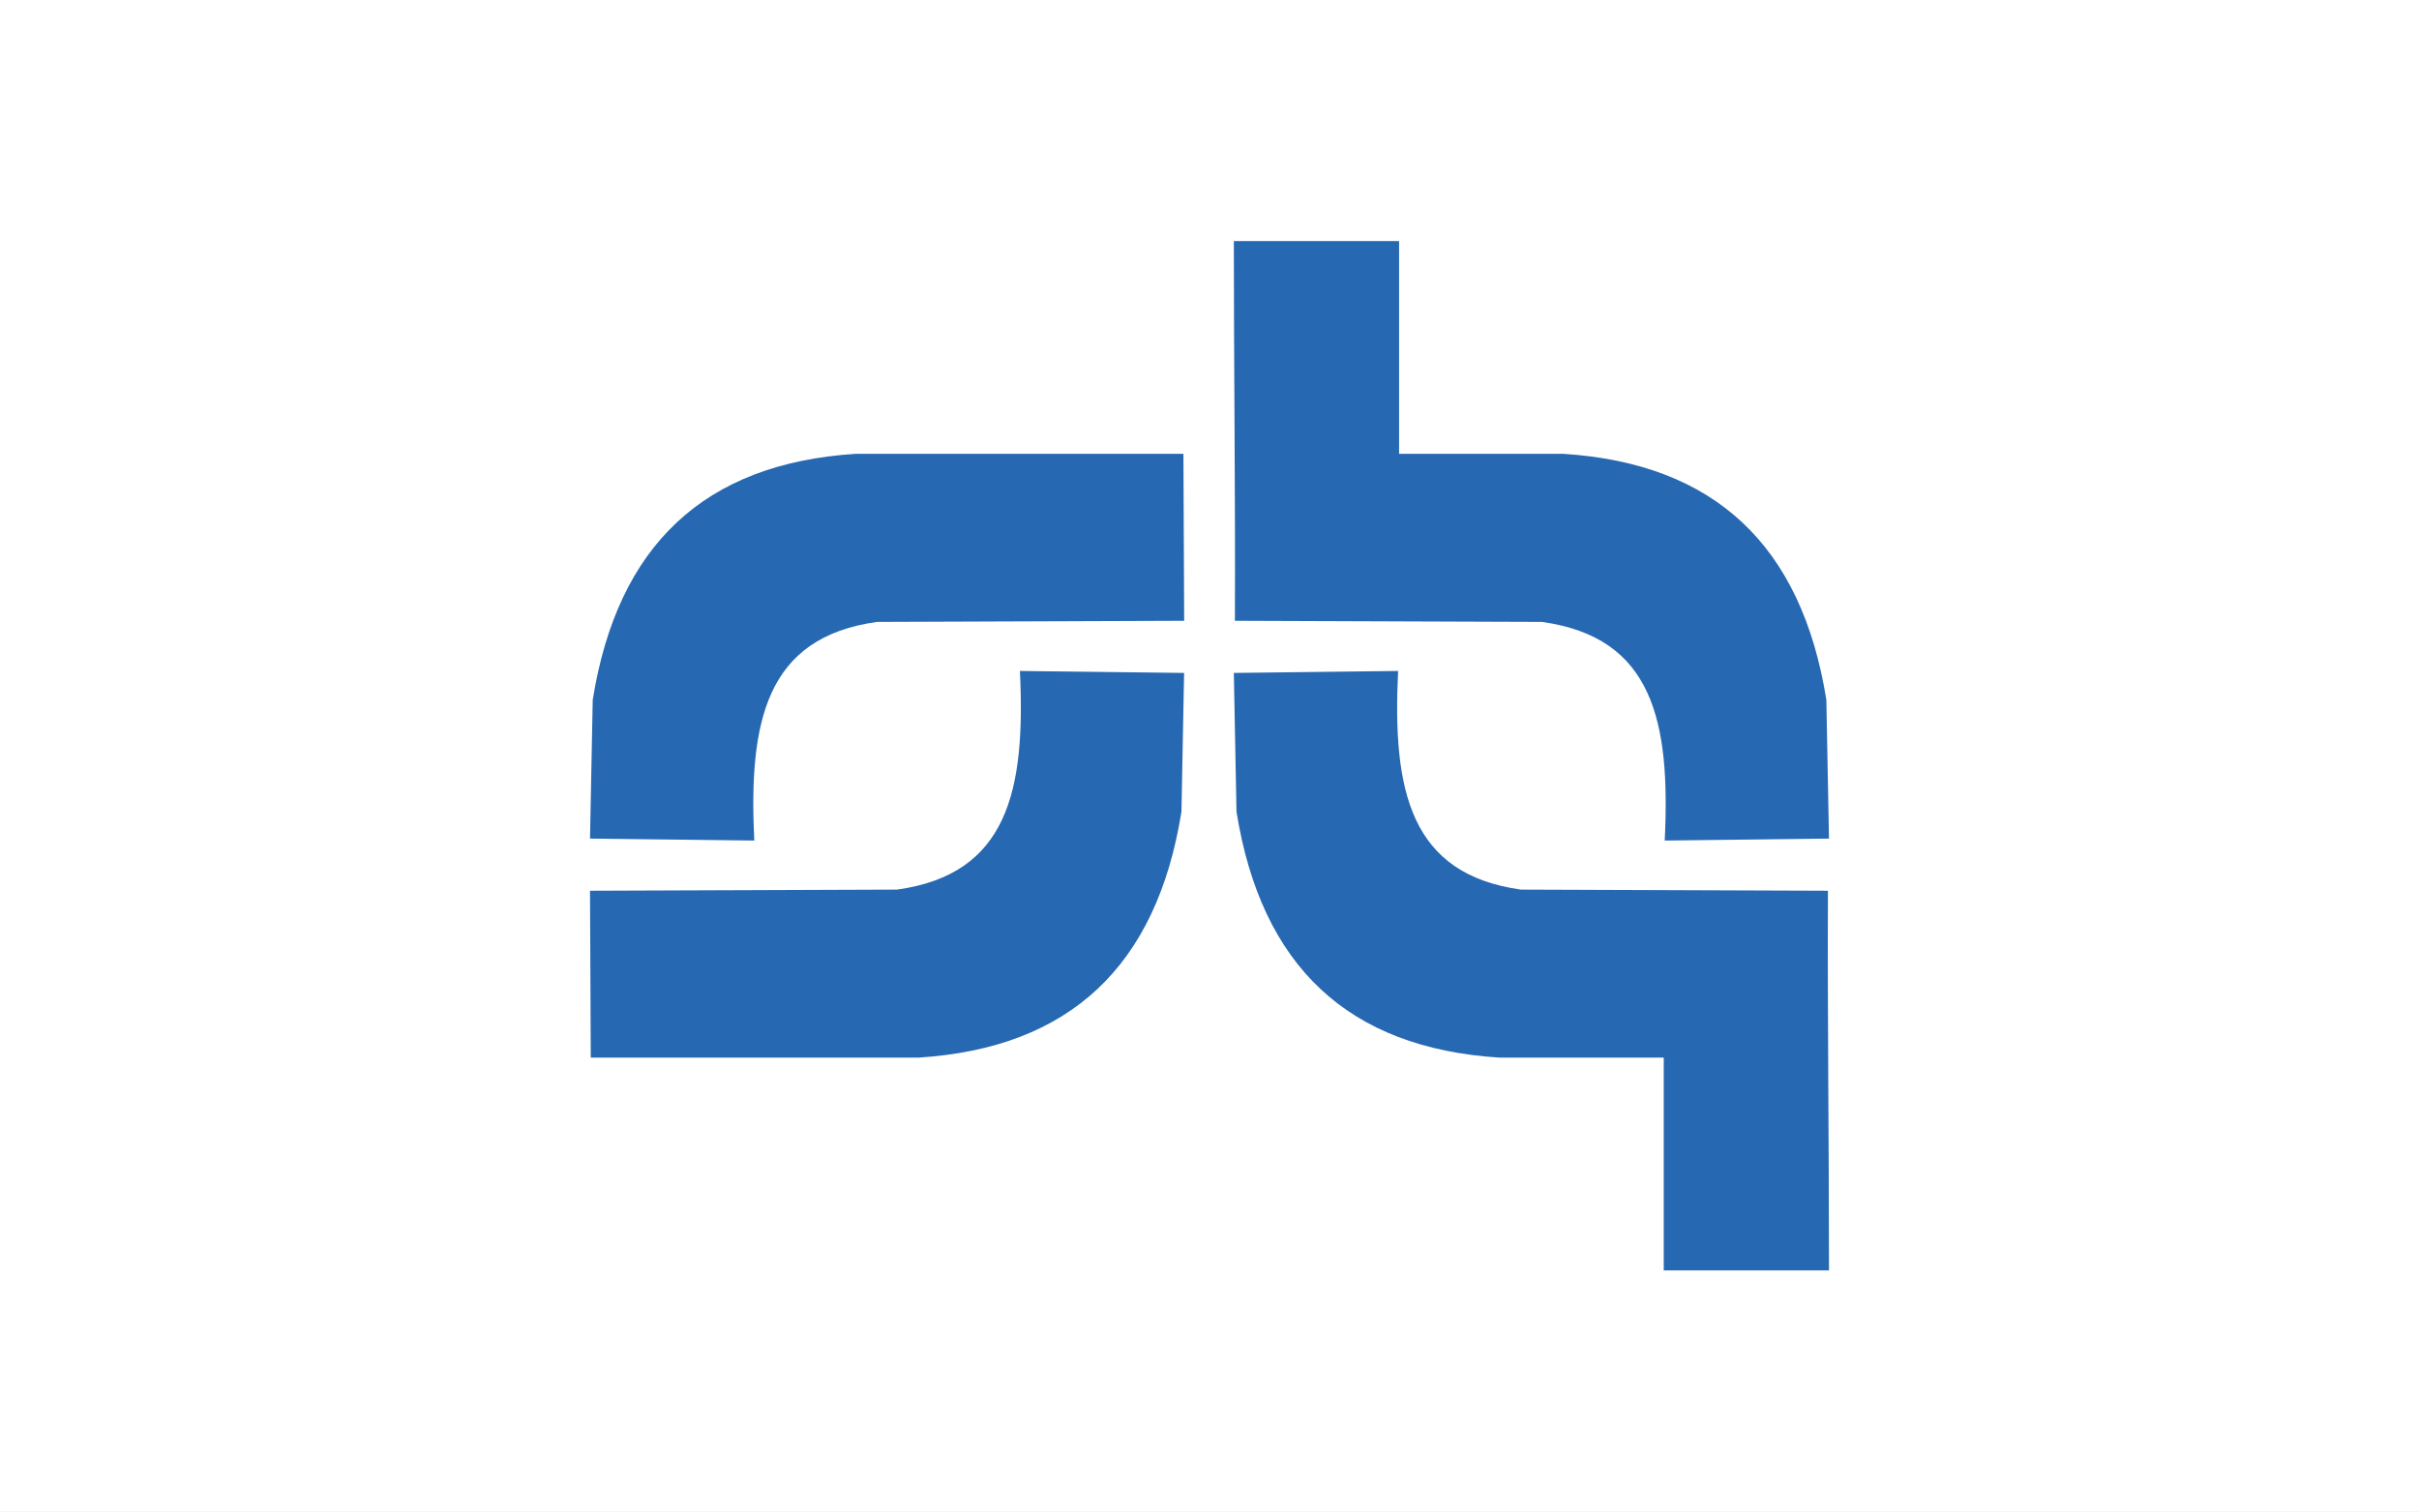
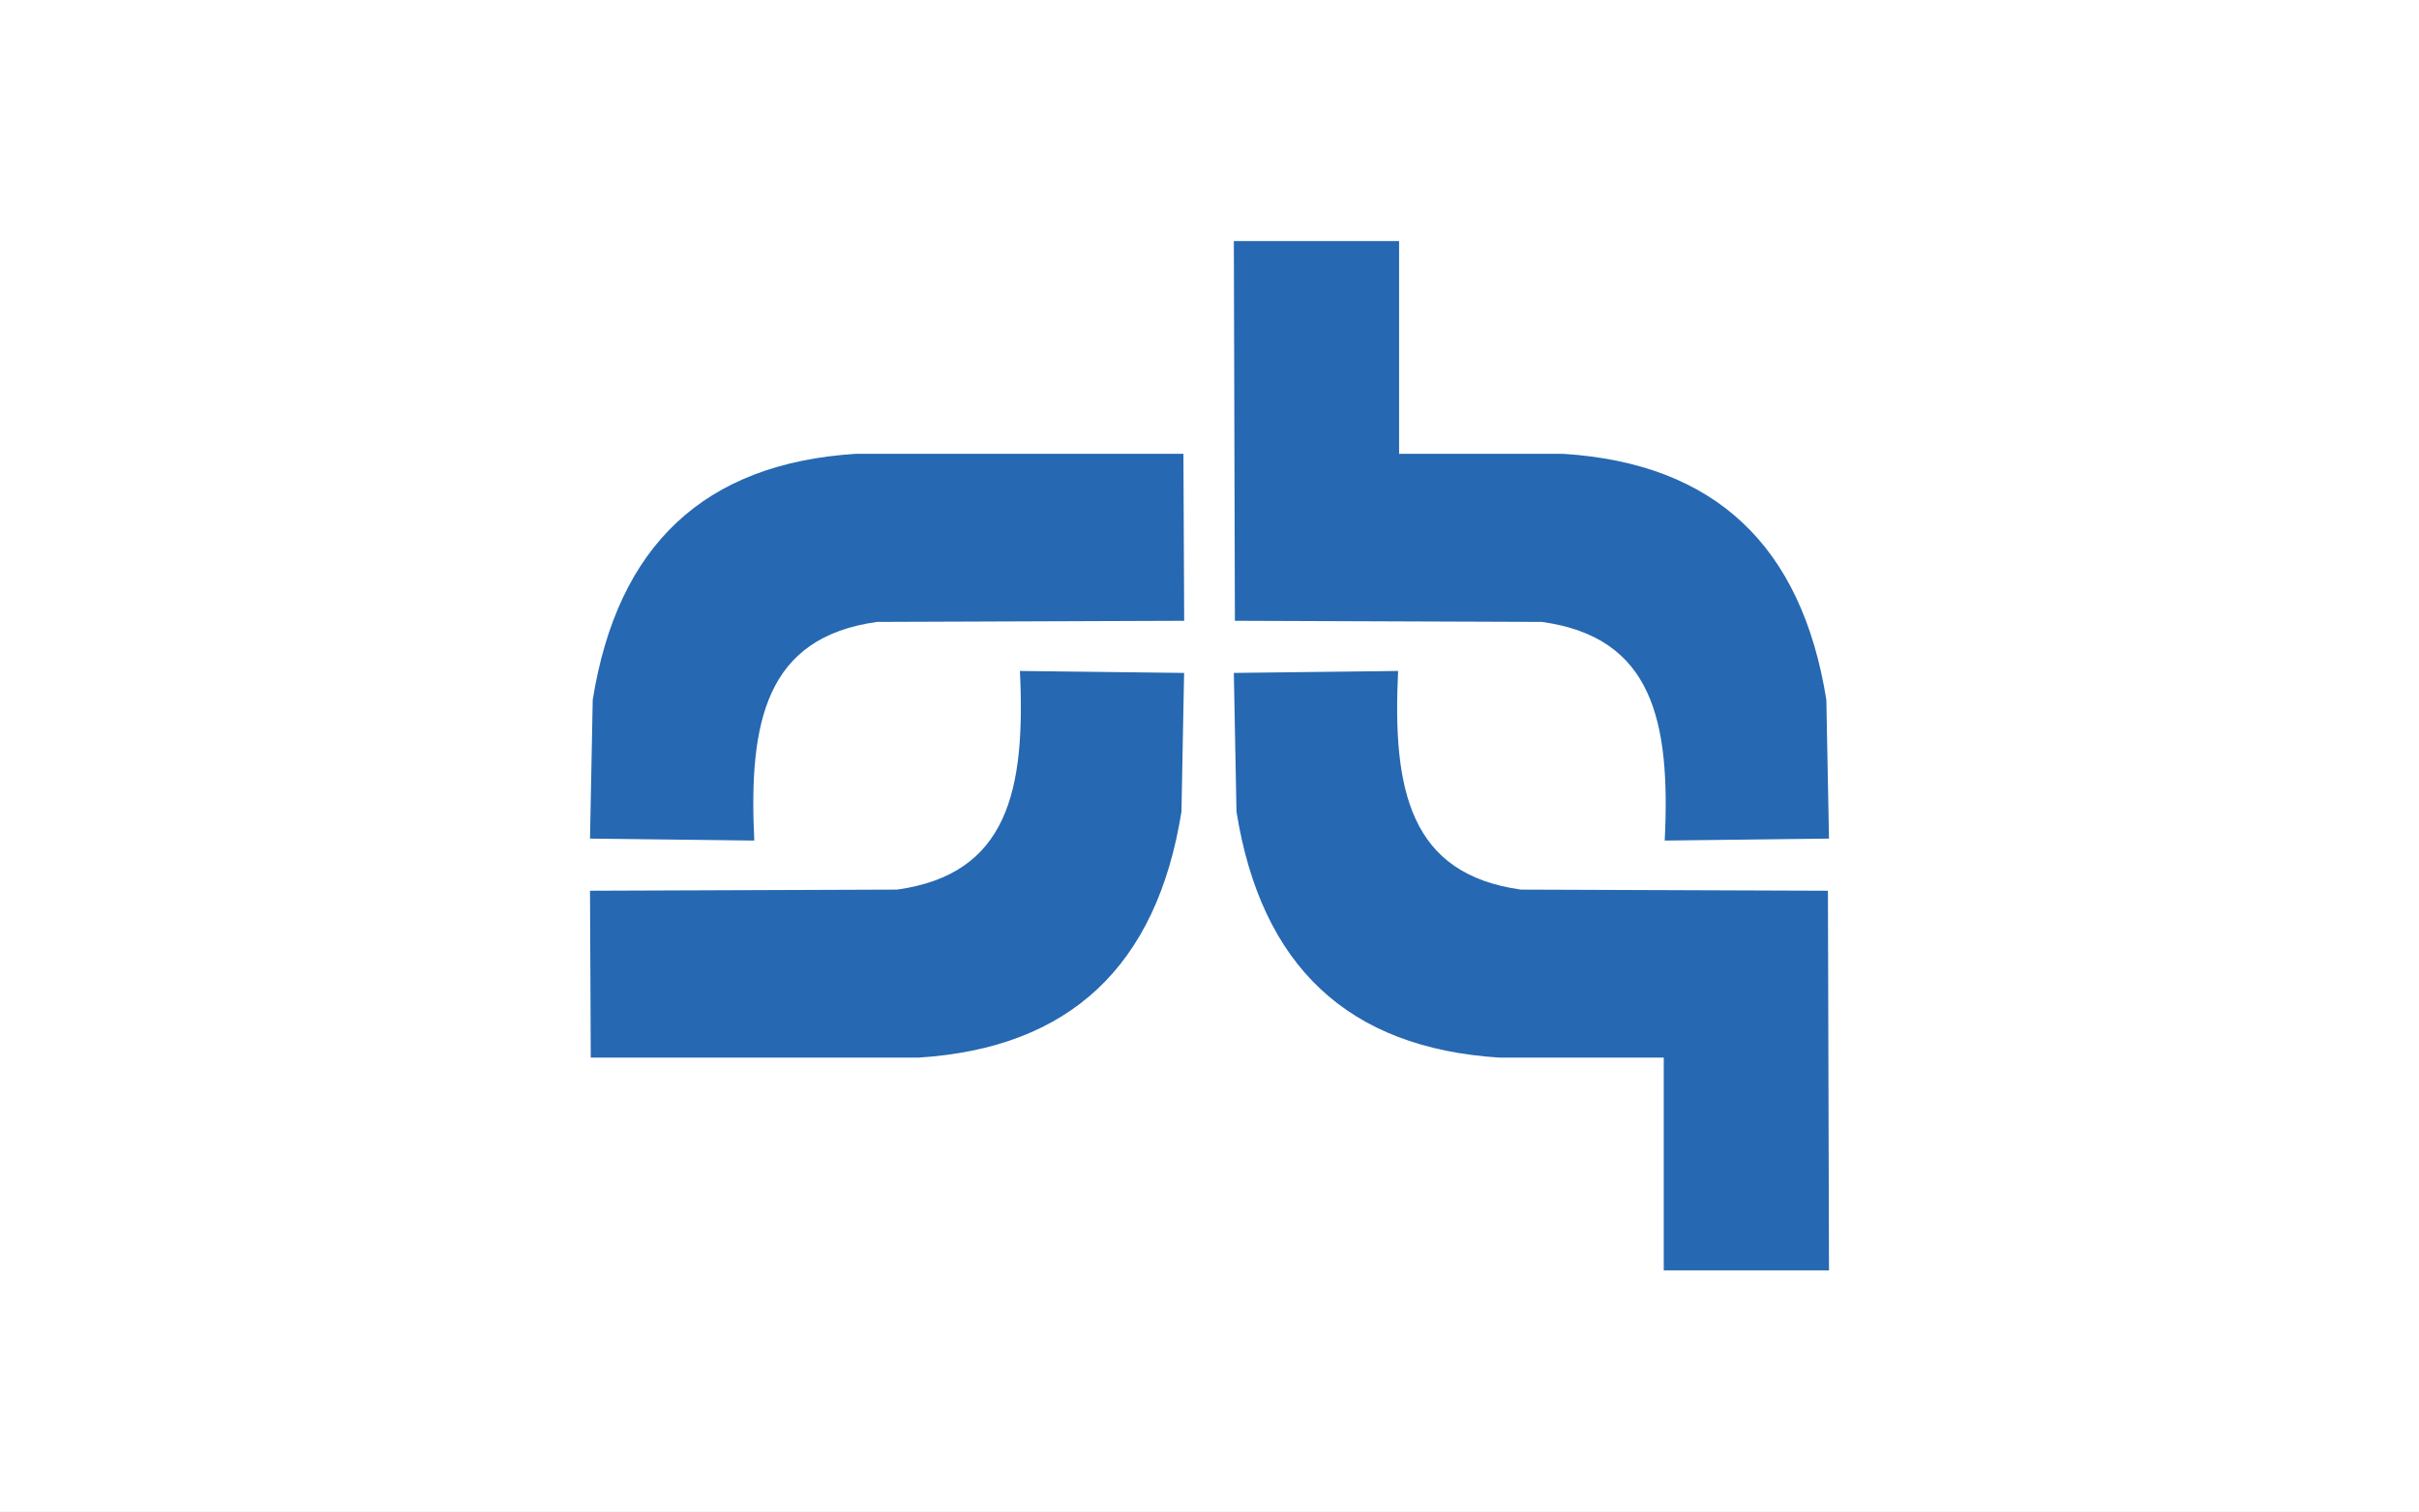
- <svg xmlns="http://www.w3.org/2000/svg" xml:space="preserve" width="320px" height="200px" version="1.1" style="shape-rendering:geometricPrecision; text-rendering:geometricPrecision; image-rendering:optimizeQuality; fill-rule:evenodd; clip-rule:evenodd" viewBox="0 0 320 200">
-   <defs>
-     <style type="text/css">
-    
-     .fil1 {fill:#2668B1}
-     .fil0 {fill:white}
-    
-   </style>
-   </defs>
-   <g id="Fundo">
-     <polygon class="fil0" points="0,0 320,0 320,200 0,200 " />
-     <path class="fil1" d="M241.95 110.96l-21.73 0.26c0.77,-15.8 -1.57,-26.9 -16.25,-28.93l-40.61 -0.15c0.07,-16.76 -0.14,-33.3 -0.14,-50.24l21.86 0 0 28.15 21.74 0c20.03,1.28 31.51,12.12 34.78,32.54l0.35 18.37zm-163.9 0l0.36 -18.36c3.27,-20.43 14.74,-31.27 34.77,-32.55l43.37 0 0.1 22.09 -40.62 0.15c-14.68,2.03 -17.02,13.13 -16.25,28.93l-21.73 -0.26zm78.59 -21.92l-21.72 -0.26c0.76,15.8 -1.58,26.9 -16.26,28.93l-40.61 0.15 0.1 22.08 43.36 0c20.03,-1.27 31.51,-12.11 34.78,-32.54l0.35 -18.36zm6.58 0l0.35 18.36c3.27,20.43 14.75,31.27 34.78,32.54l21.74 0 0 28.16 21.86 0c0,-16.94 -0.21,-33.48 -0.14,-50.24l-40.61 -0.15c-14.68,-2.04 -17.02,-13.13 -16.25,-28.93l-21.73 0.26z" />
-   </g>
+ <svg xmlns="http://www.w3.org/2000/svg" width="320" height="200" shape-rendering="geometricPrecision" image-rendering="optimizeQuality" fill-rule="evenodd">
+   <path d="M0 0h320v200H0z" fill="#fff" />
+   <path d="M241.95 110.96l-21.73.26c.77-15.8-1.57-26.9-16.25-28.93l-40.61-.15-.14-50.24h21.86v28.15h21.74c20.03 1.28 31.51 12.12 34.78 32.54l.35 18.37zm-163.9 0l.36-18.36c3.27-20.43 14.74-31.27 34.77-32.55h43.37l.1 22.09-40.62.15c-14.68 2.03-17.02 13.13-16.25 28.93l-21.73-.26zm78.59-21.92l-21.72-.26c.76 15.8-1.58 26.9-16.26 28.93l-40.61.15.1 22.08h43.36c20.03-1.27 31.51-12.11 34.78-32.54l.35-18.36zm6.58 0l.35 18.36c3.27 20.43 14.75 31.27 34.78 32.54h21.74v28.16h21.86l-.14-50.24-40.61-.15c-14.68-2.04-17.02-13.13-16.25-28.93l-21.73.26z" fill="#2668b1" />
</svg>
